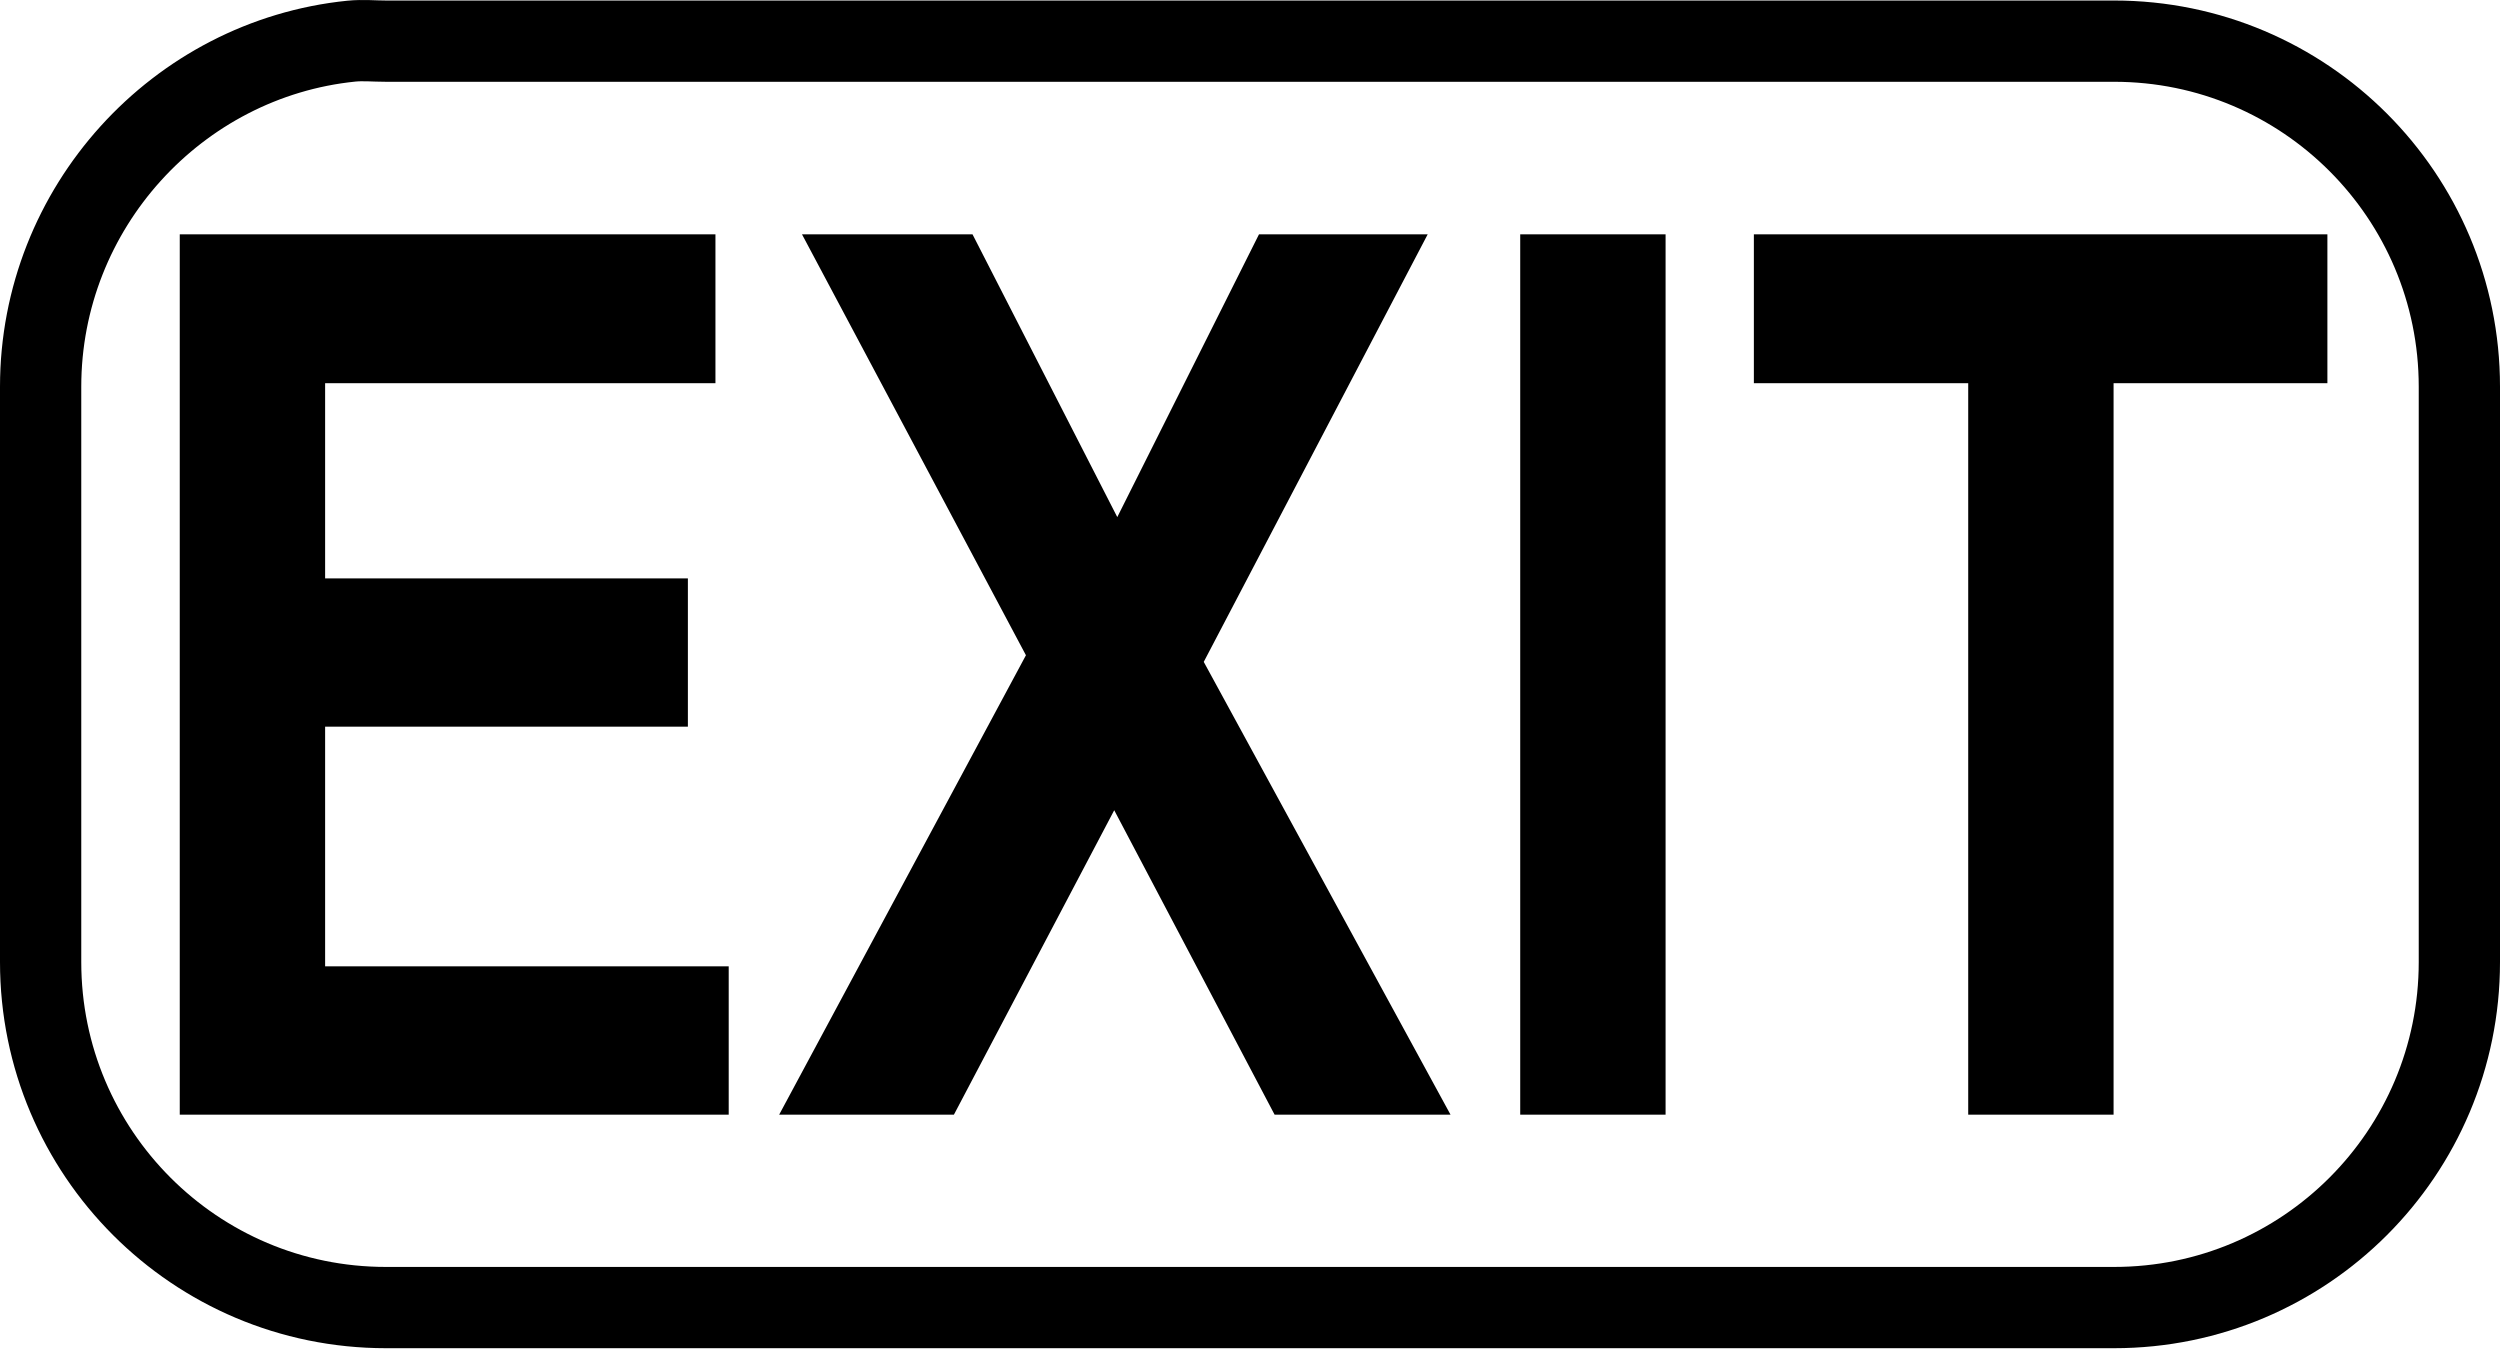
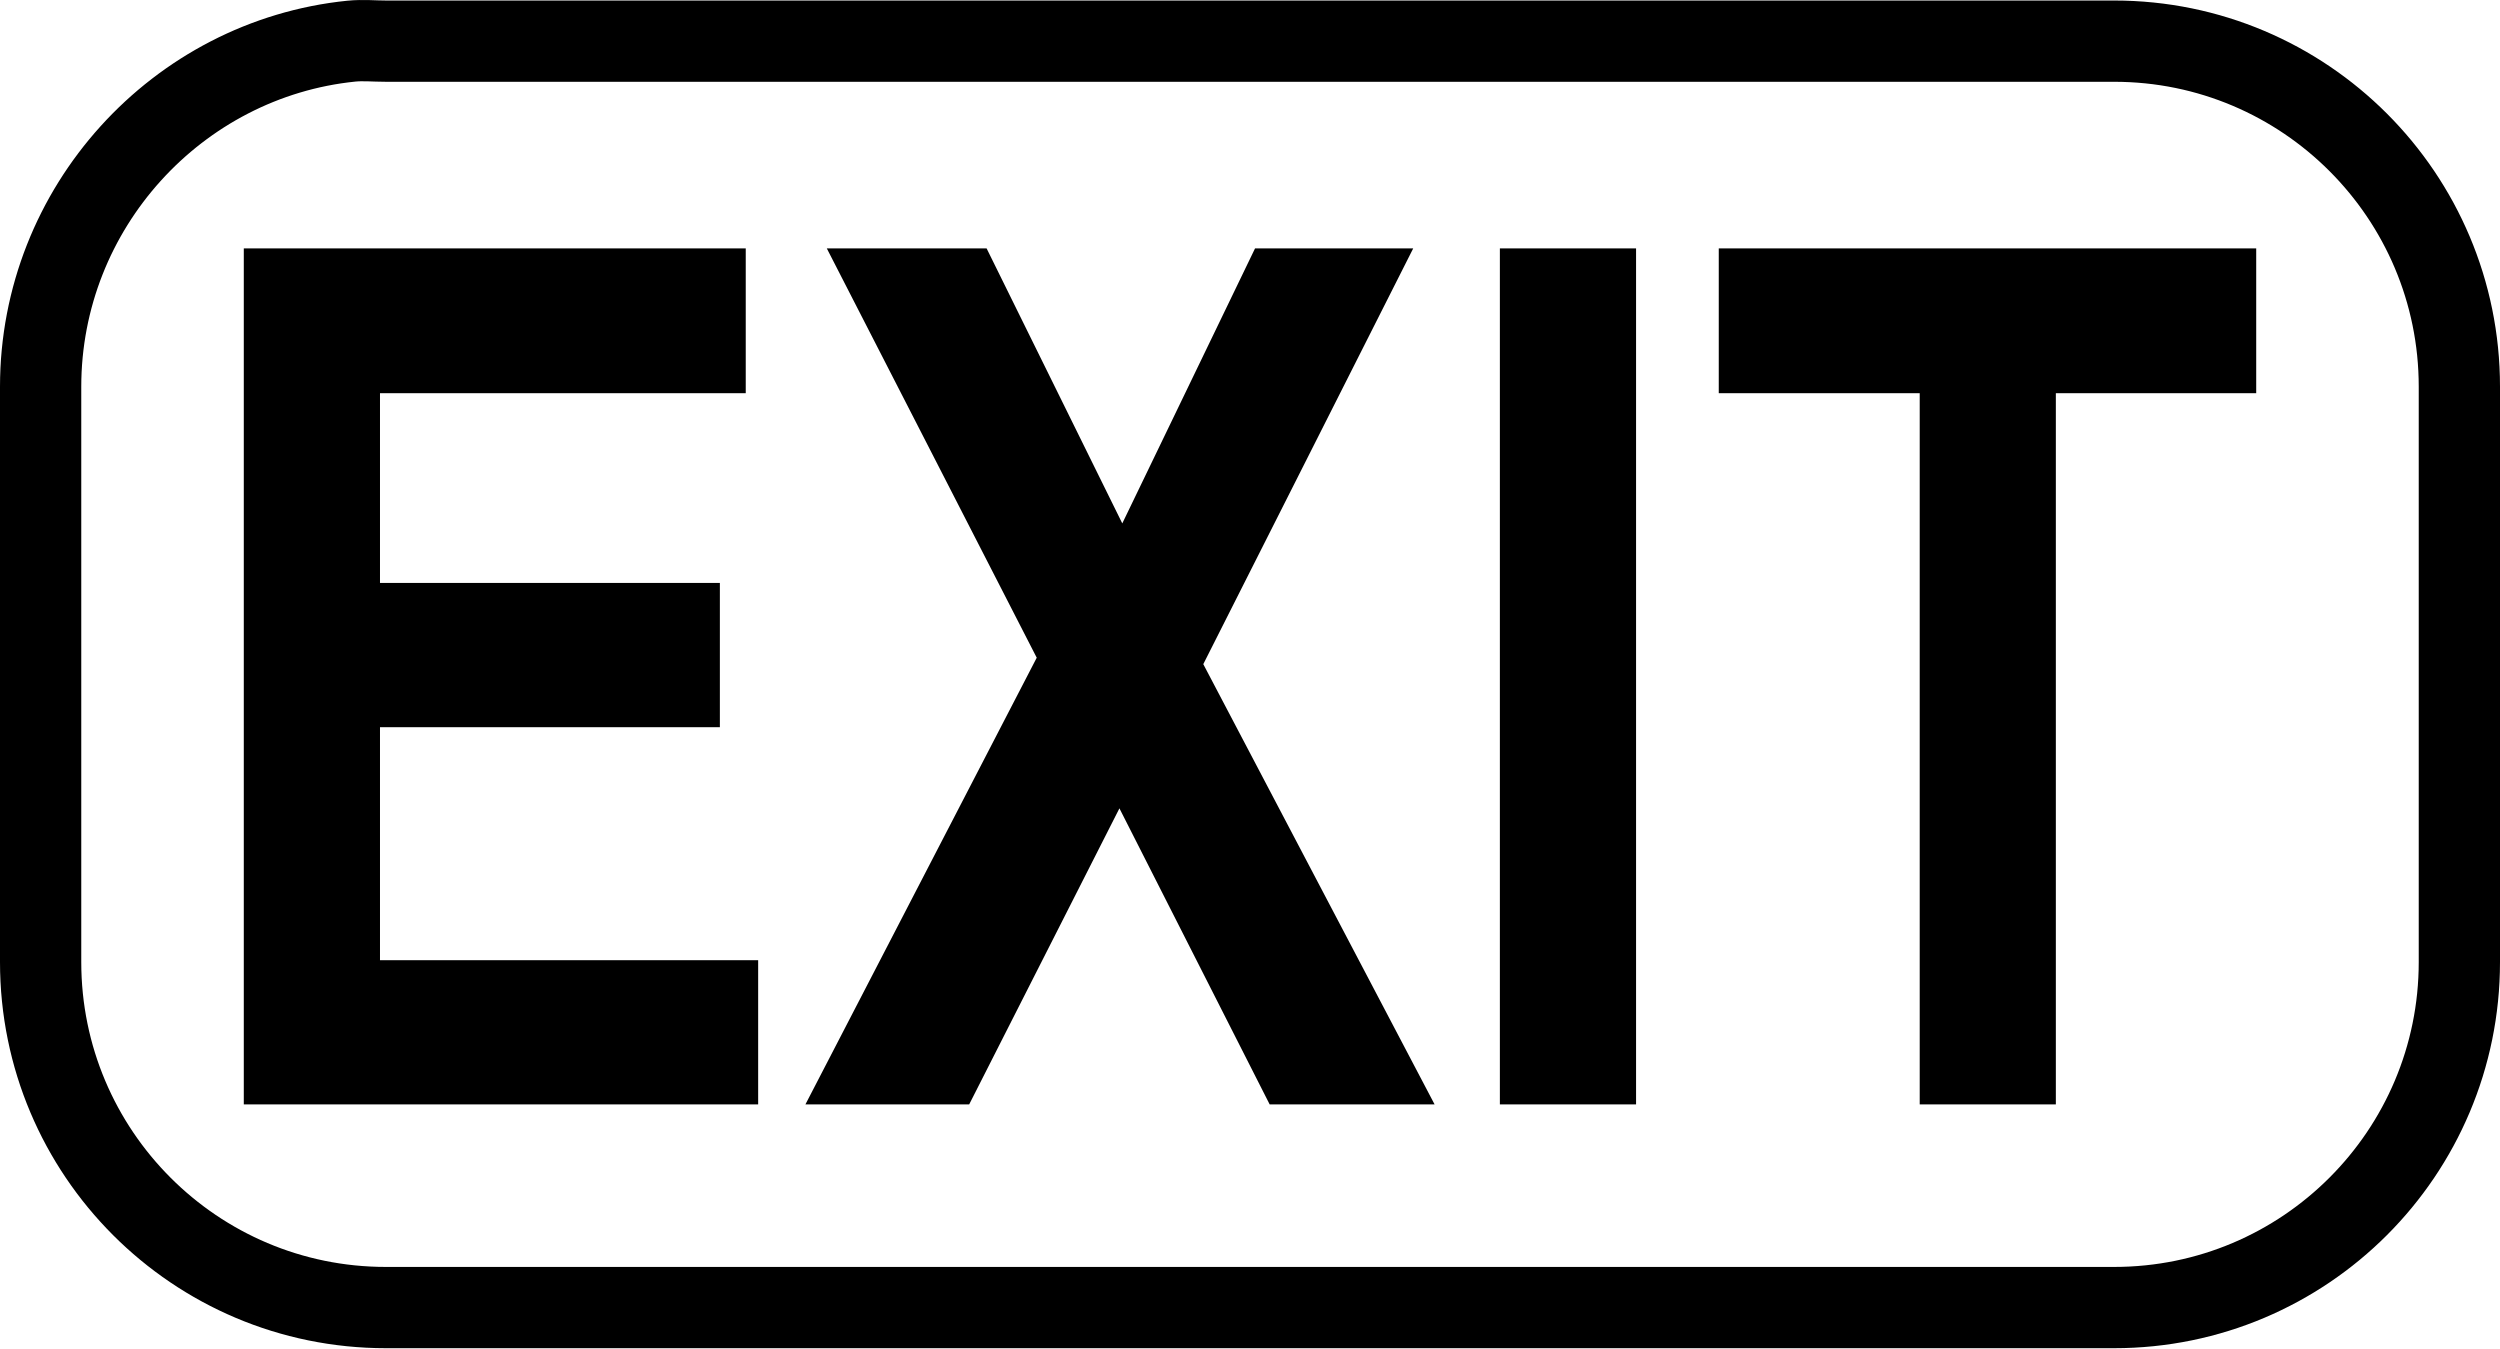
<svg xmlns="http://www.w3.org/2000/svg" version="1.0" width="38.455" height="20.738" id="svg2">
  <defs id="defs4" />
  <path d="M 5.404,0.633 C 2.726,0.906 0.625,3.197 0.625,5.949 L 0.625,14.798 C 0.625,17.733 3.003,20.113 5.936,20.113 L 32.519,20.113 C 35.452,20.113 37.83,17.733 37.83,14.798 L 37.83,5.949 C 37.83,3.013 35.452,0.633 32.519,0.633 L 5.936,0.633 C 5.752,0.633 5.583,0.615 5.404,0.633 z " style="fill:none;fill-opacity:1;fill-rule:nonzero;stroke:#000000;stroke-width:1.25;stroke-miterlimit:4;stroke-dasharray:none;stroke-dashoffset:0;stroke-opacity:1" id="path3444" />
-   <path style="font-size:11px;font-style:normal;font-weight:bold;text-align:center;text-anchor:middle;fill:#000000;fill-opacity:1;stroke:none;stroke-width:1px;stroke-linecap:butt;stroke-linejoin:miter;stroke-opacity:1;font-family:Arial Narrow" d="M 2.765,17.146 L 2.765,3.604 L 11.005,3.604 L 11.005,5.894 L 5.001,5.894 L 5.001,8.897 L 10.581,8.897 L 10.581,11.178 L 5.001,11.178 L 5.001,14.864 L 11.209,14.864 L 11.209,17.146 L 2.765,17.146 z M 11.985,17.146 L 15.781,10.079 L 12.336,3.604 L 14.959,3.604 L 17.186,7.954 L 19.366,3.604 L 21.961,3.604 L 18.516,10.181 L 22.312,17.146 L 19.606,17.146 L 17.139,12.463 L 14.673,17.146 L 11.985,17.146 z M 23.384,17.146 L 23.384,3.604 L 25.62,3.604 L 25.62,17.146 L 23.384,17.146 z M 30.275,17.146 L 30.275,5.894 L 26.978,5.894 L 26.978,3.604 L 35.8,3.604 L 35.8,5.894 L 32.511,5.894 L 32.511,17.146 L 30.275,17.146 z " id="text3574" />
+   <path style="font-size:11px;font-style:normal;font-weight:bold;text-align:center;text-anchor:middle;fill:#000000;fill-opacity:1;stroke:none;stroke-width:1px;stroke-linecap:butt;stroke-linejoin:miter;stroke-opacity:1;font-family:Arial Narrow" d="M 3.75,16.988 L 3.75,3.821 L 11.471,3.821 L 11.471,6.048 L 5.845,6.048 L 5.845,8.967 L 11.073,8.967 L 11.073,11.186 L 5.845,11.186 L 5.845,14.77 L 11.662,14.77 L 11.662,16.988 L 3.75,16.988 z M 12.389,16.988 L 15.947,10.117 L 12.718,3.821 L 15.176,3.821 L 17.263,8.051 L 19.305,3.821 L 21.738,3.821 L 18.509,10.216 L 22.067,16.988 L 19.53,16.988 L 17.219,12.434 L 14.908,16.988 L 12.389,16.988 z M 23.071,16.988 L 23.071,3.821 L 25.166,3.821 L 25.166,16.988 L 23.071,16.988 z M 29.529,16.988 L 29.529,6.048 L 26.438,6.048 L 26.438,3.821 L 34.705,3.821 L 34.705,6.048 L 31.623,6.048 L 31.623,16.988 L 29.529,16.988 z " id="text3574" />
</svg>
